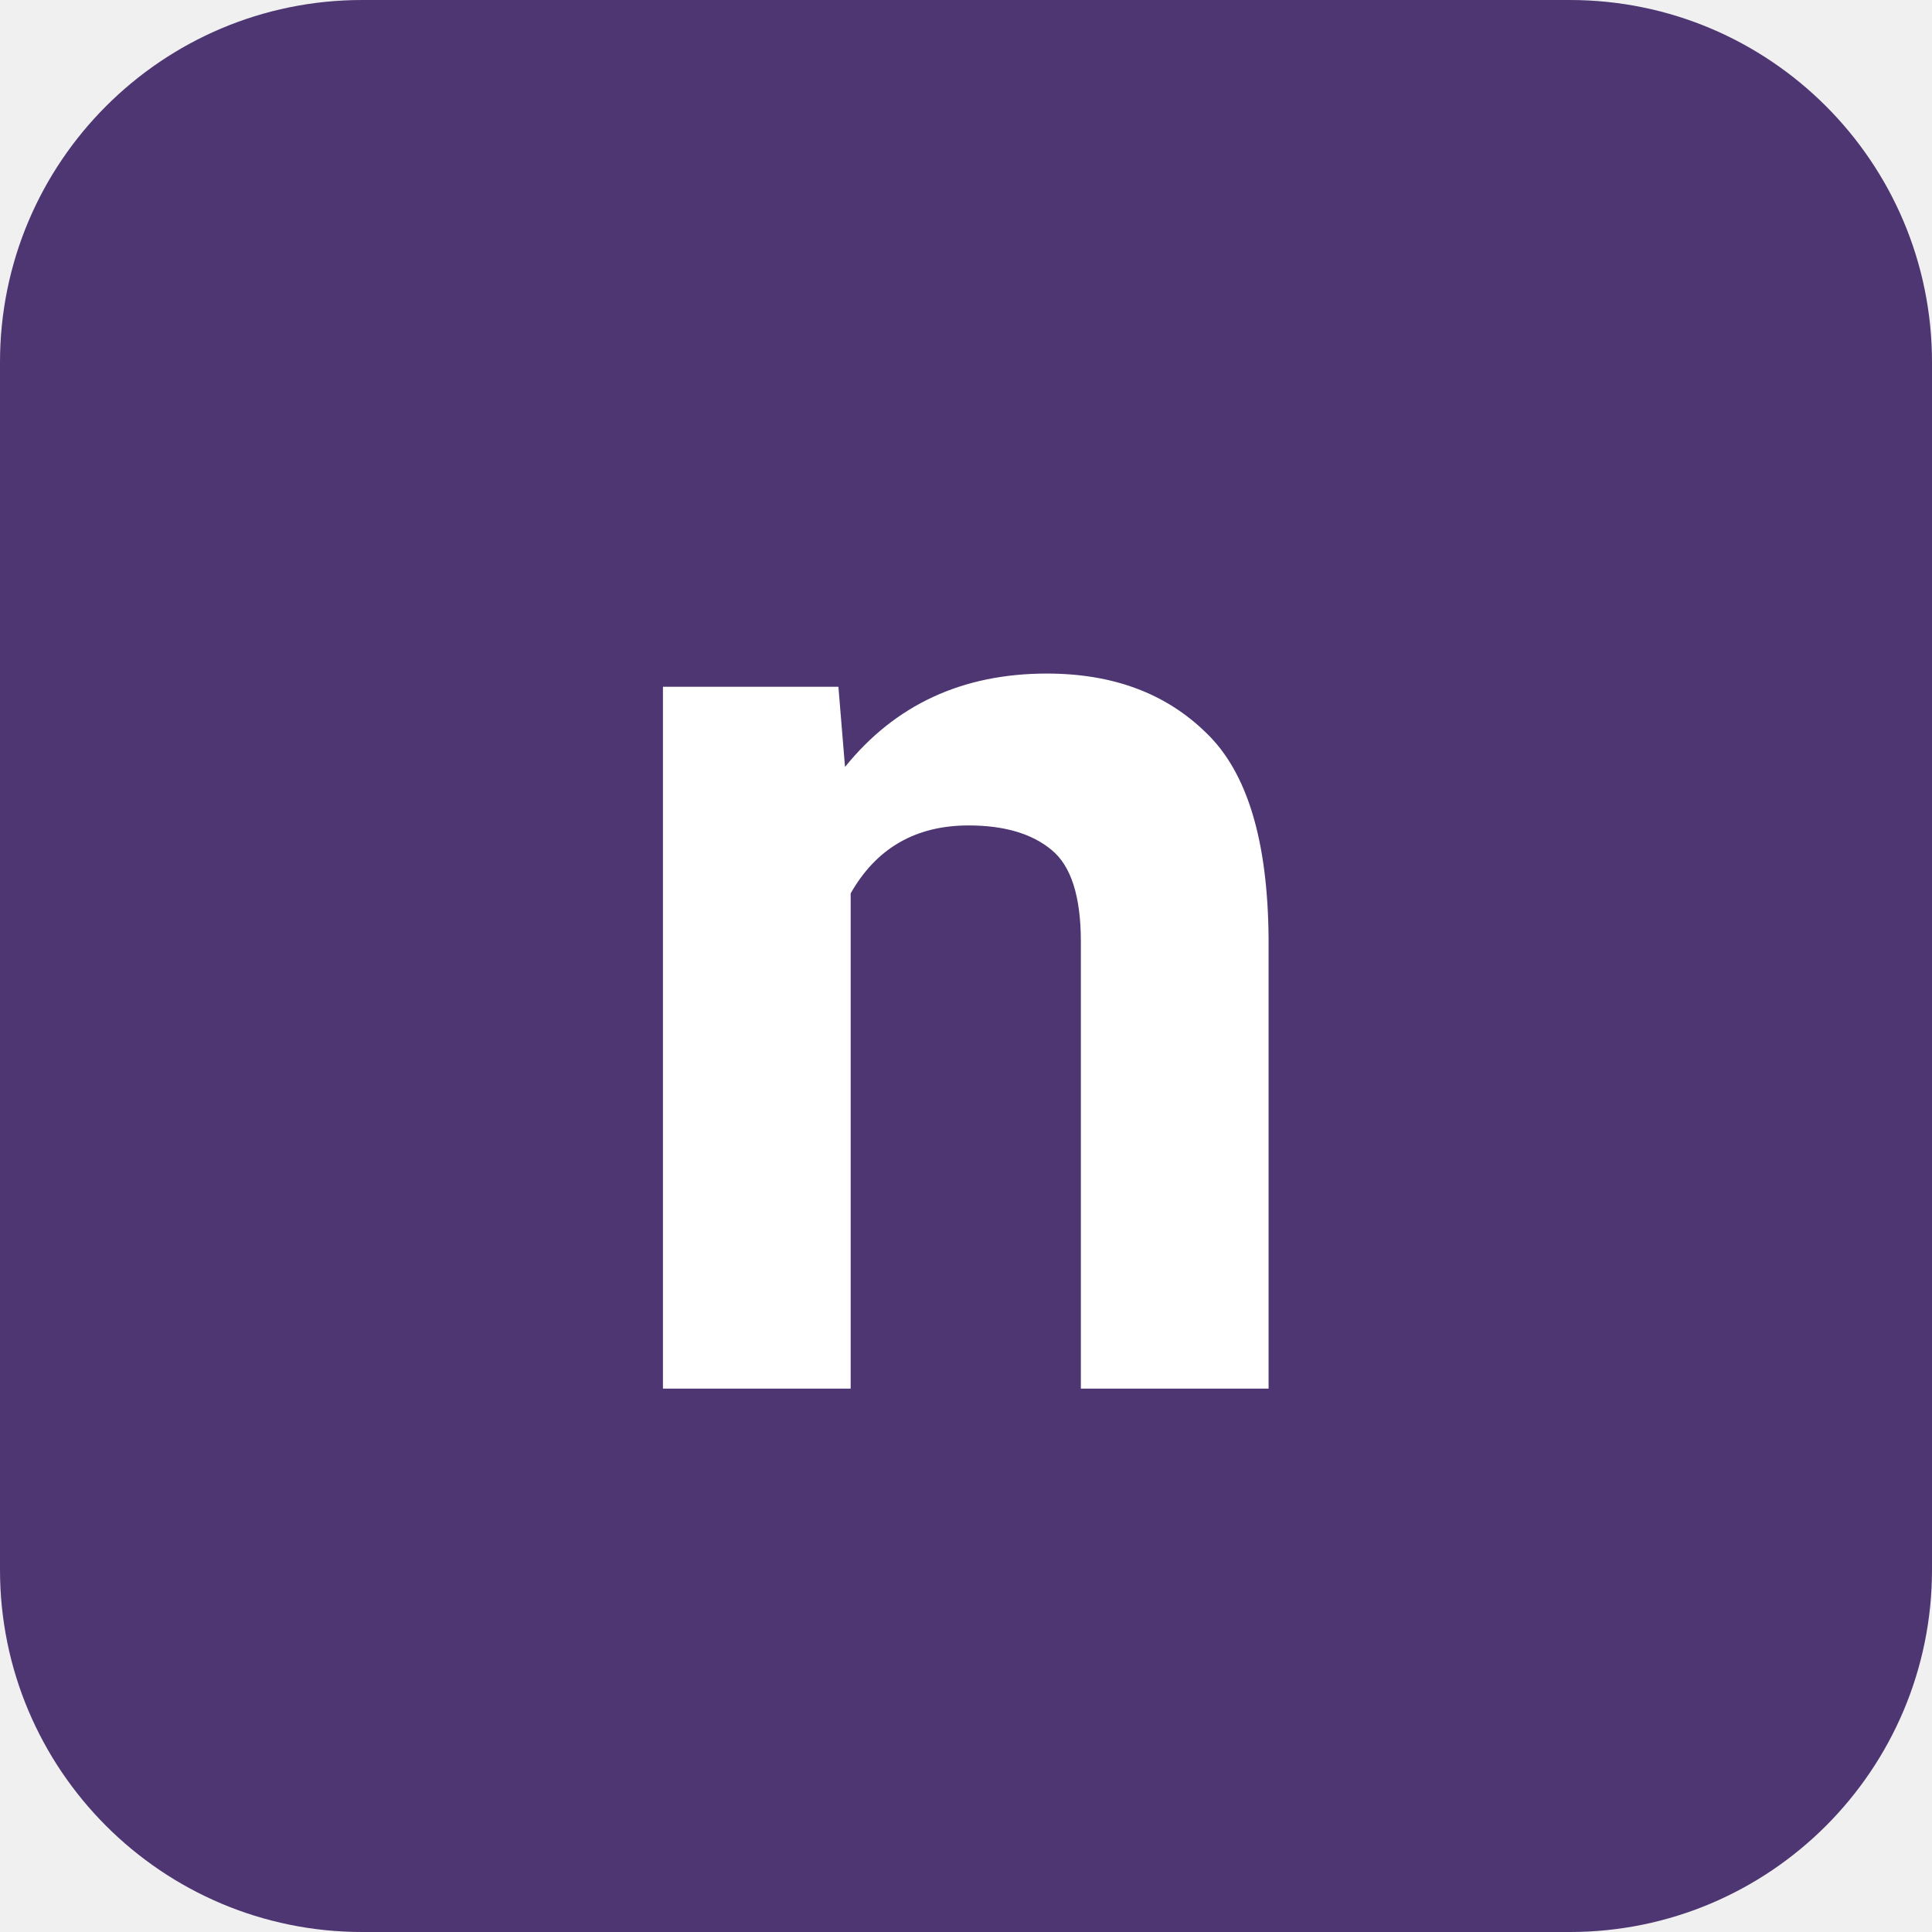
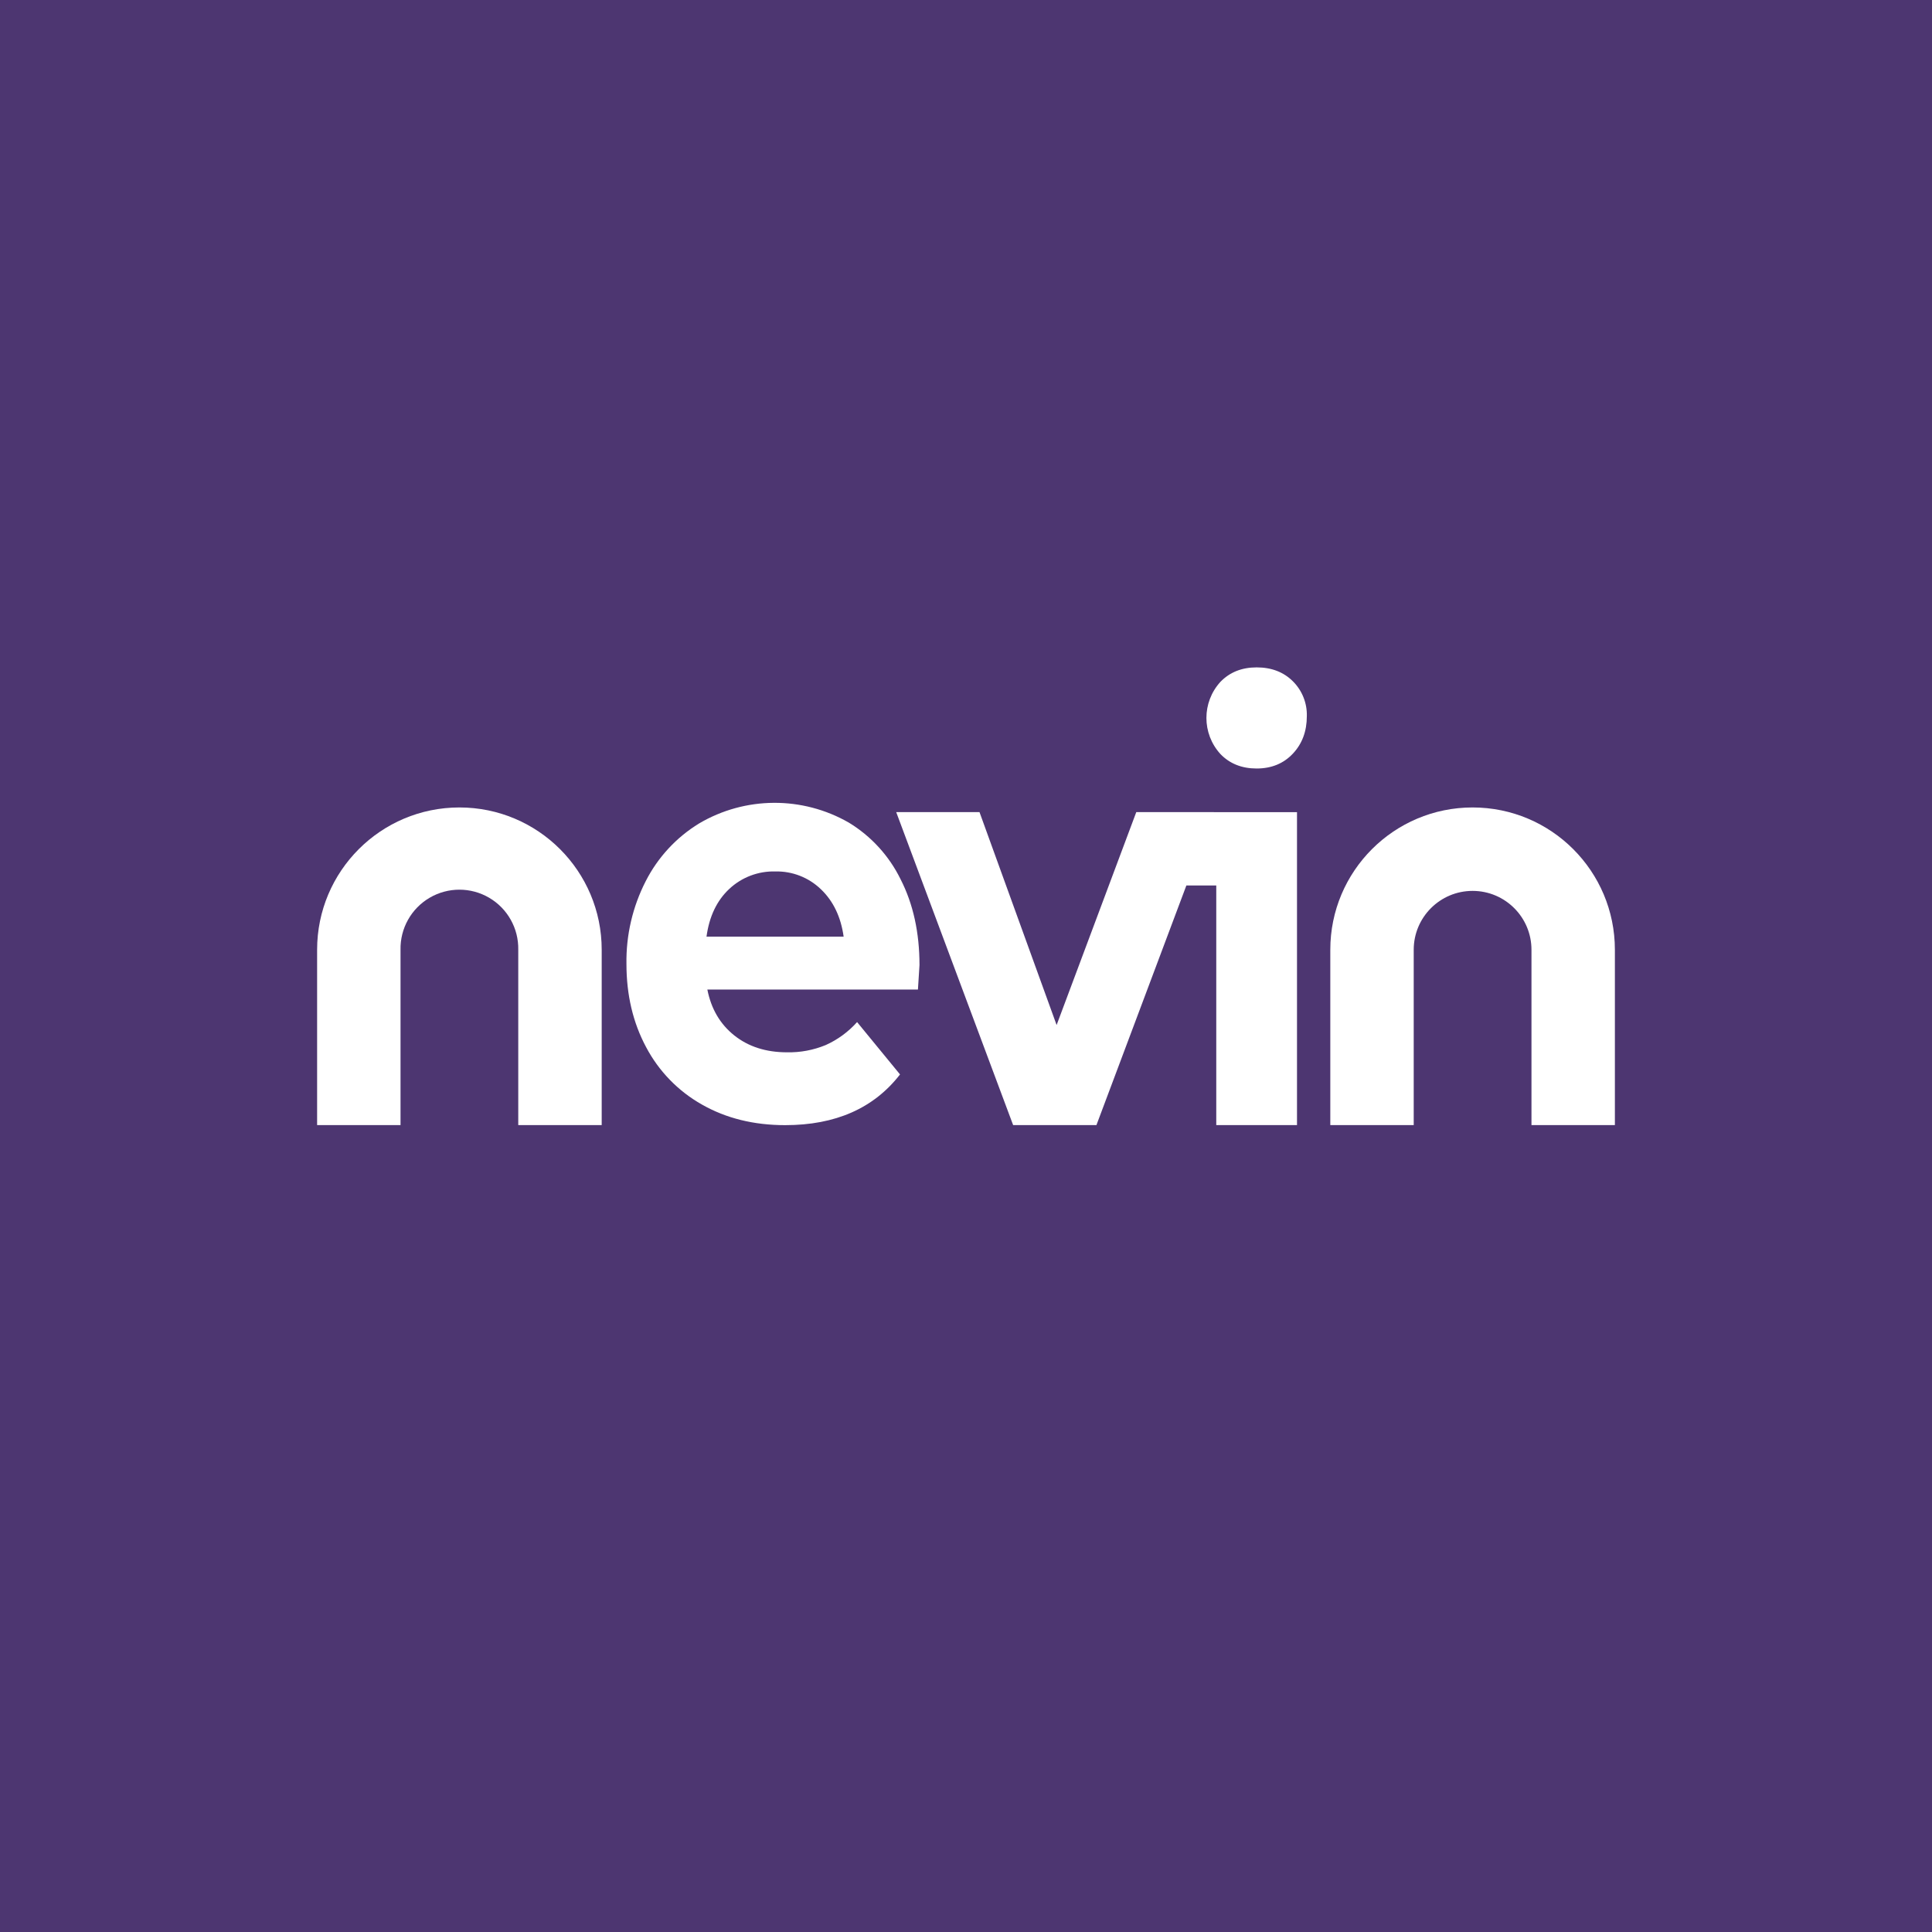
- <svg xmlns="http://www.w3.org/2000/svg" viewBox="0 0 32 32">
-   <rect width="32" height="32" rx="6" fill="#4d3671" />
-   <text x="16" y="23" font-family="system-ui,-apple-system,Segoe UI,Roboto,sans-serif" font-size="22" font-weight="700" text-anchor="middle" fill="#fff">n</text>
+ <svg xmlns="http://www.w3.org/2000/svg" id="Lager_1" data-name="Lager 1" viewBox="0 0 800 800">
+   <defs>
+     <style>.cls-1{fill:#4d3671;}.cls-2{fill:#fff;}</style>
+   </defs>
+   <rect id="Purple" class="cls-1" width="800" height="800" />
+   <path class="cls-2" d="M649.62,379.27a61.64,61.64,0,0,0-62,.36,59.78,59.78,0,0,0-22.07,23.85,72.64,72.64,0,0,0-8,34.32q0,19.27,8.14,34.45A58.79,58.79,0,0,0,588.77,496q15,8.55,34.5,8.55,31.28,0,47.56-21l-17.78-21.68a38.56,38.56,0,0,1-13,9.52,39.89,39.89,0,0,1-16,3q-13.08,0-21.86-7t-11.14-19h87.2q.64-9.39.64-10.11,0-20.24-7.82-35.53A56.61,56.61,0,0,0,649.62,379.27ZM590.7,426.48q1.71-12.53,9.43-19.75a26.81,26.81,0,0,1,19.07-7.23,26.31,26.31,0,0,1,18.85,7.35q7.71,7.35,9.43,19.63Z" transform="translate(-298.15 -38.65)" />
+   <path class="cls-2" d="M818.49,315q-9.21,0-15,6a22.16,22.16,0,0,0,0,29.87q5.78,6,15,6t15-6.14q5.79-6.15,5.79-15.54a19.58,19.58,0,0,0-5.79-14.45Q827.7,315,818.49,315Z" transform="translate(-298.15 -38.65)" />
+   <path class="cls-2" d="M488.38,373a58.92,58.92,0,0,0-58.92,58.92v72.6H464v-72.6a24.38,24.38,0,1,1,48.75,0v72.6H547.3v-72.6A58.92,58.92,0,0,0,488.38,373Z" transform="translate(-298.15 -38.65)" />
+   <path class="cls-2" d="M907.92,373A58.92,58.92,0,0,0,849,431.93v72.6h34.54v-72.6a24.38,24.38,0,1,1,48.76,0v72.6h34.54v-72.6A58.92,58.92,0,0,0,907.92,373Z" transform="translate(-298.15 -38.65)" />
+   <polygon class="cls-2" points="503.63 336.3 502.64 336.3 502.65 336.28 470.51 336.28 437.52 424.44 405.59 336.28 371.1 336.28 419.52 465.88 454.01 465.88 491.25 366.66 503.63 366.66 503.63 465.88 537.06 465.88 537.06 336.3 537.06 336.3 503.63 336.3" />
</svg>
